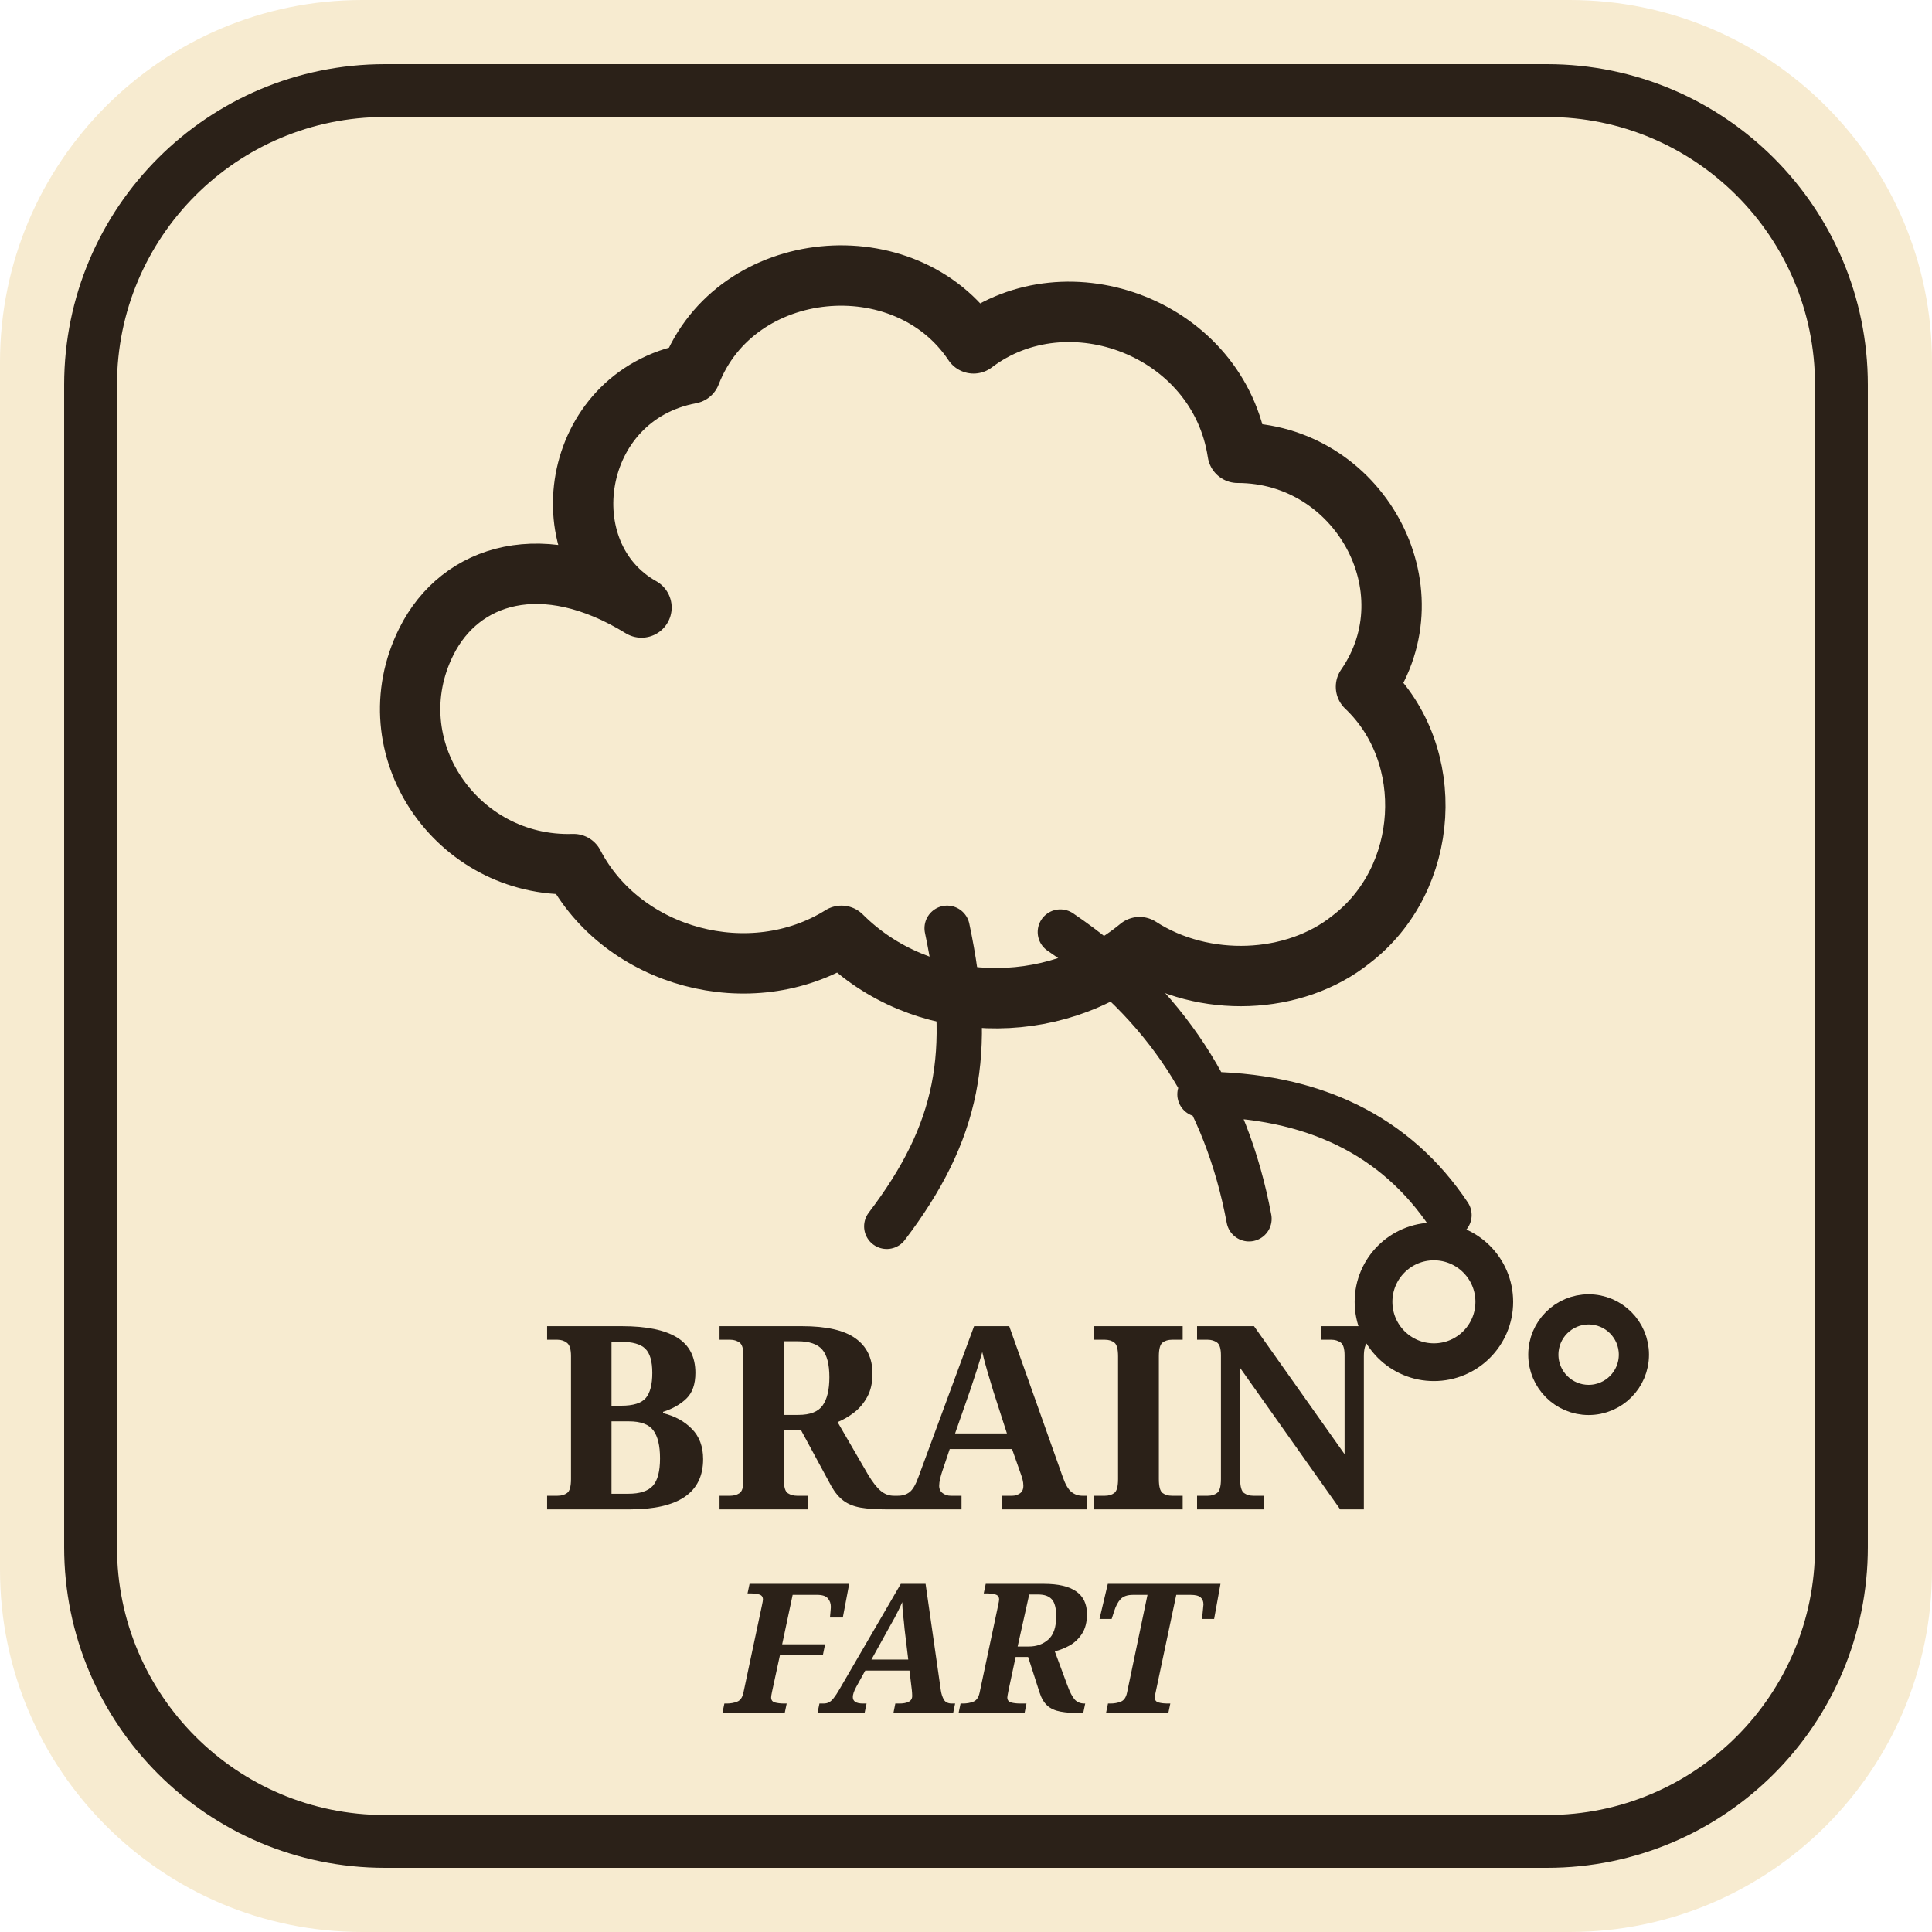
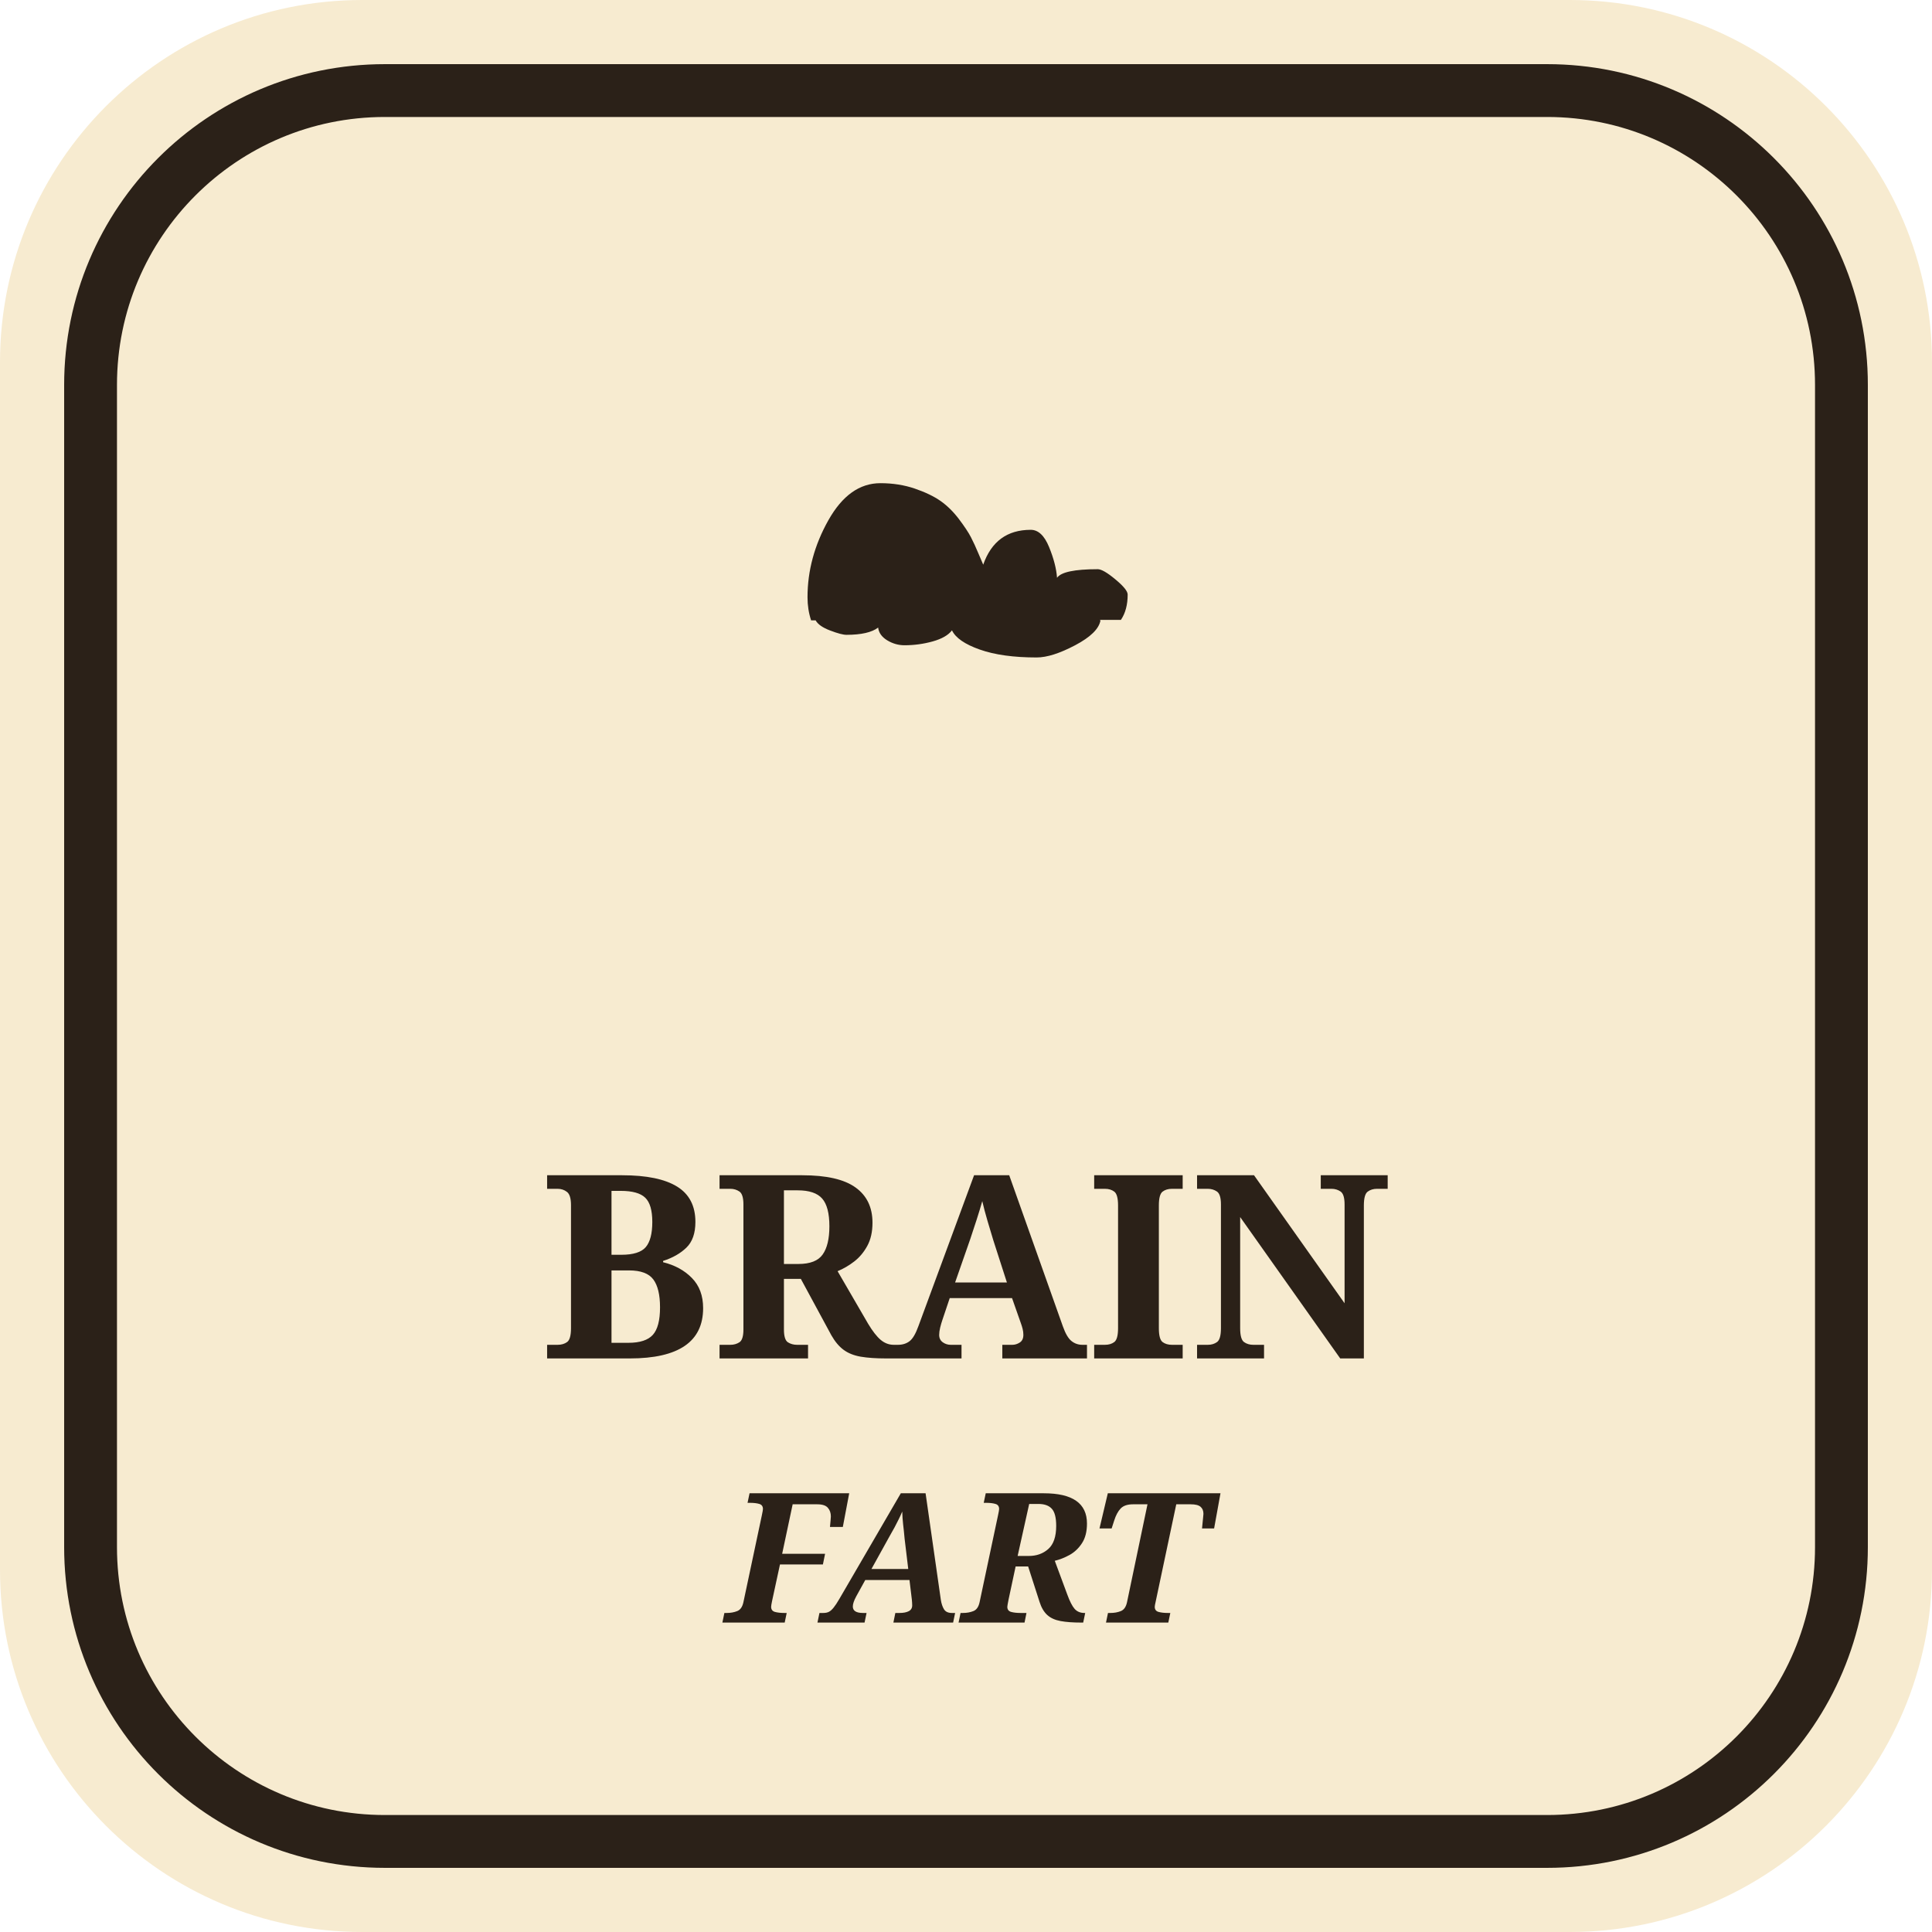
<svg xmlns="http://www.w3.org/2000/svg" viewBox="0 0 512 512">
  <rect width="512" height="512" rx="96" fill="#f7ebd0" />
  <rect x="24" y="24" width="464" height="464" rx="78" fill="none" stroke="#2b2118" stroke-width="14" />
-   <path d="M170 161c-25-14-19-56 13-62 12-31 57-35 75-8 25-19 65-4 70 29 32 0 52 36 34 62 19 18 17 51-4 67-15 12-39 13-56 2-23 19-58 18-79-3-24 15-58 6-71-19-31 1-53-31-39-59 9-18 31-25 57-9z" fill="none" stroke="#2b2118" stroke-width="16" stroke-linecap="round" stroke-linejoin="round" />
-   <path d="M251 246c7 33 3 54-16 79m46-78c28 19 44 44 50 76m-13-33c30 0 52 11 66 32" fill="none" stroke="#2b2118" stroke-width="12" stroke-linecap="round" />
-   <circle cx="380" cy="345" r="16" fill="none" stroke="#2b2118" stroke-width="10" />
-   <circle cx="421" cy="359" r="12" fill="none" stroke="#2b2118" stroke-width="8" />
-   <text x="256" y="400" text-anchor="middle" font-family="Georgia, serif" font-weight="900" font-size="68" fill="#2b2118">BRAIN</text>
-   <text x="256" y="454" text-anchor="middle" font-family="Georgia, serif" font-weight="900" font-style="italic" font-size="48" fill="#2b2118">FART</text>
+   <text x="256" y="210" text-anchor="middle" font-family="Georgia" font-size="120" fill="#2b2118">☁</text>
+   <text x="256" y="360" text-anchor="middle" font-family="Georgia" font-weight="900" font-size="68" fill="#2b2118">BRAIN</text>
+   <text x="256" y="430" text-anchor="middle" font-family="Georgia" font-weight="900" font-style="italic" font-size="48" fill="#2b2118">FART</text>
</svg>
